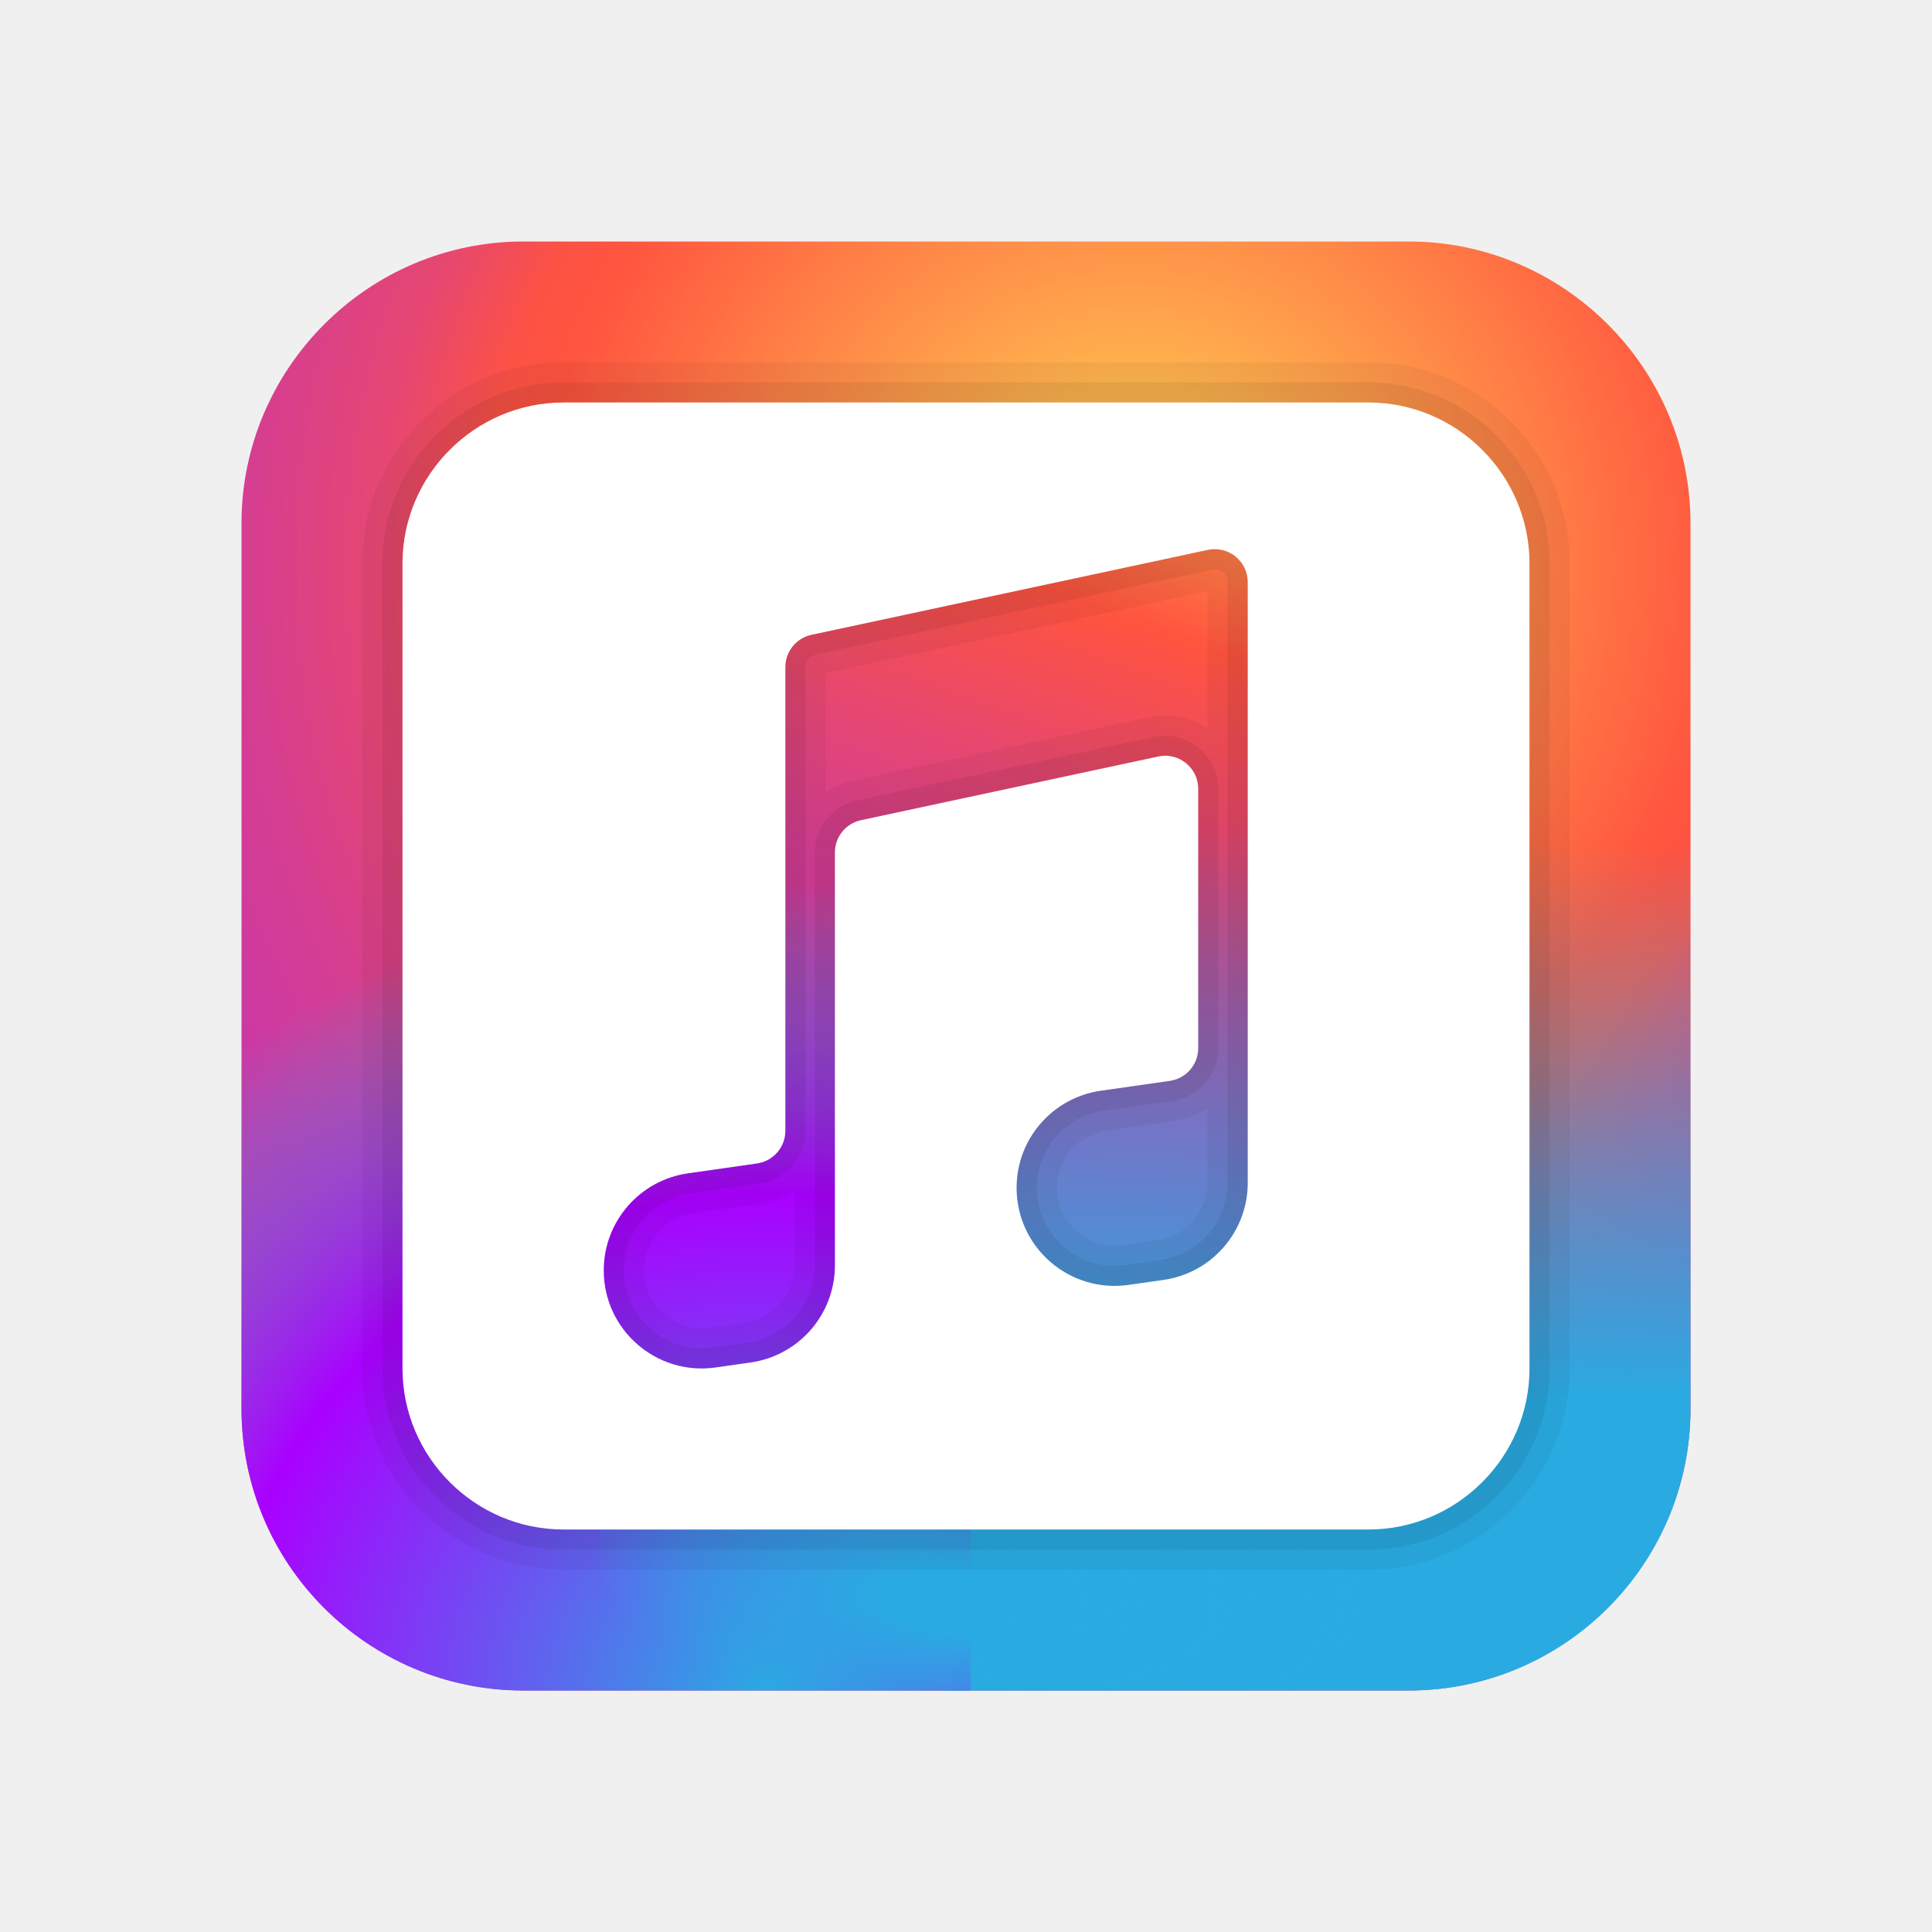
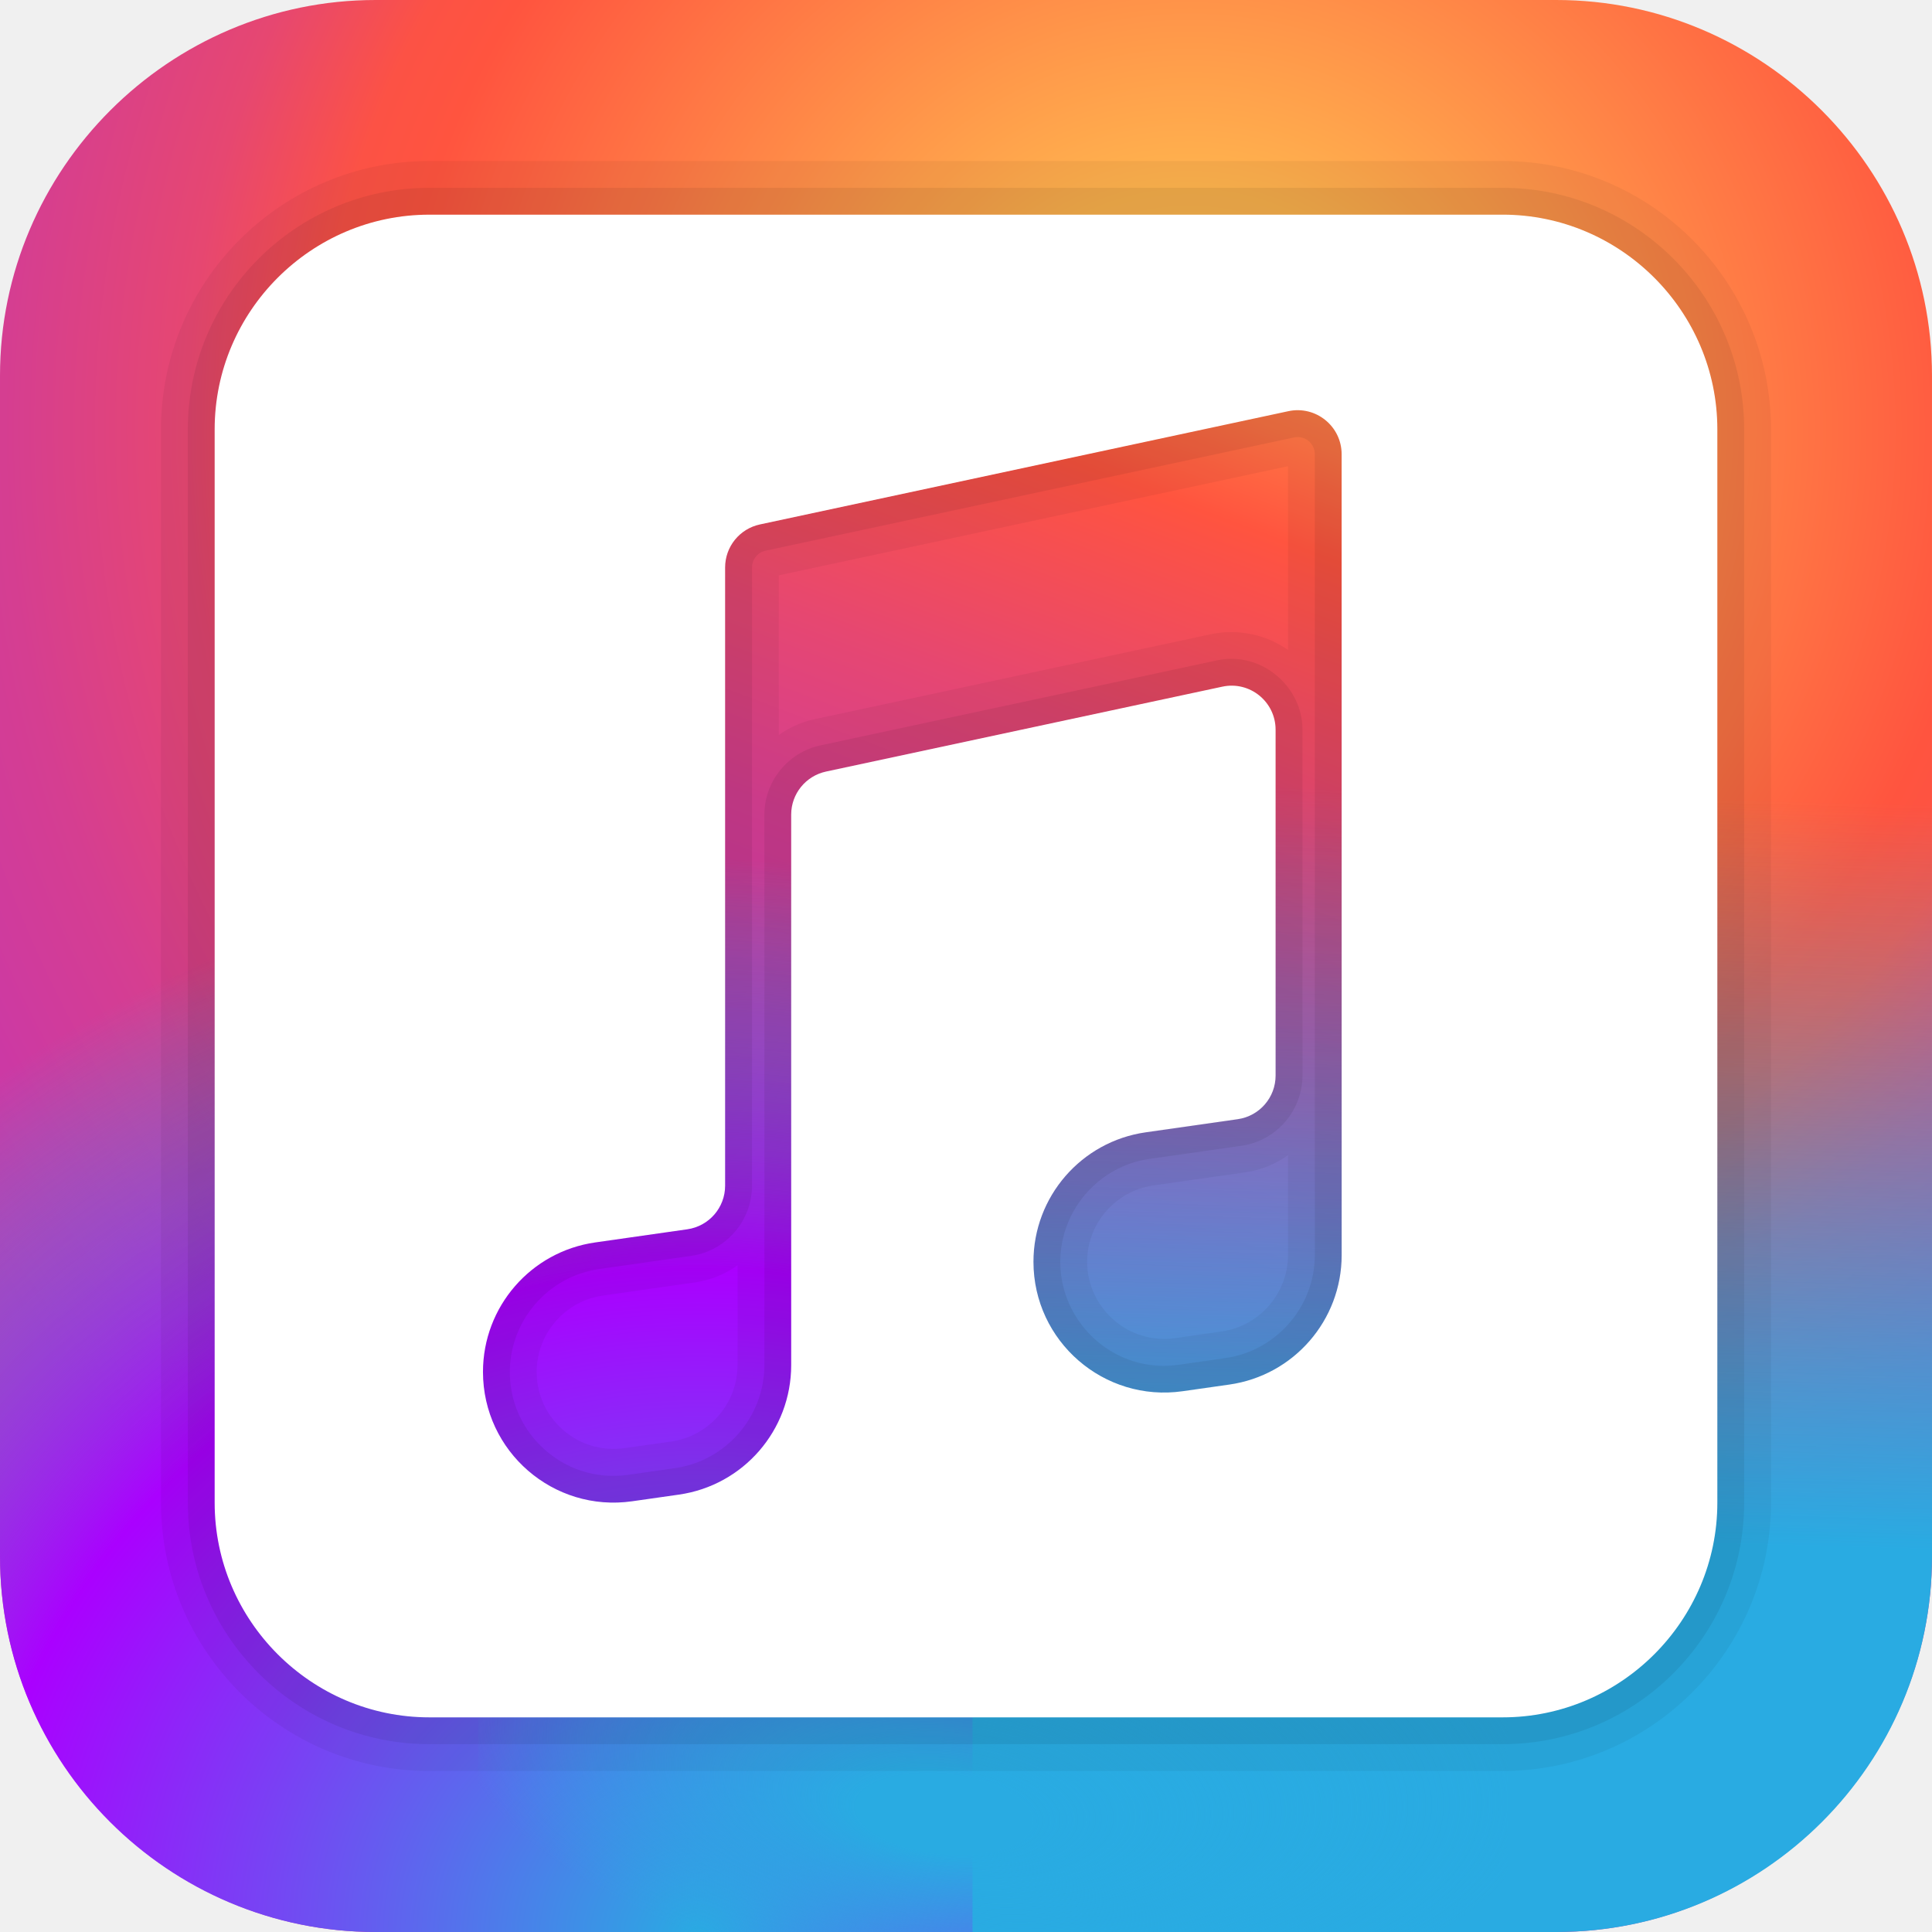
- <svg xmlns="http://www.w3.org/2000/svg" viewBox="0 0 48 48" width="144px" height="144px">
-   <radialGradient id="8GhQmzEeDeFIaTEV~2xbba" cx="28.167" cy="14" r="29.043" gradientUnits="userSpaceOnUse">
-     <stop offset="0" stop-color="#fd5" />
-     <stop offset=".511" stop-color="#ff543f" />
-     <stop offset=".558" stop-color="#fc5245" />
-     <stop offset=".644" stop-color="#e64771" />
-     <stop offset=".761" stop-color="#d53e91" />
-     <stop offset=".863" stop-color="#cc39a4" />
-     <stop offset=".943" stop-color="#c837ab" />
+ <svg xmlns="http://www.w3.org/2000/svg" viewBox="0 0 166.667 166.667" width="500" height="500" version="1.1" id="svg23">
+   <defs id="defs23" />
+   <radialGradient id="8GhQmzEeDeFIaTEV~2xbba" cx="28.167" cy="14" r="29.043" gradientUnits="userSpaceOnUse" gradientTransform="matrix(4.62963,0,0,4.62963,-27.77778,-27.77778)">
+     <stop offset="0" stop-color="#fd5" id="stop1" />
+     <stop offset=".511" stop-color="#ff543f" id="stop2" />
+     <stop offset=".558" stop-color="#fc5245" id="stop3" />
+     <stop offset=".644" stop-color="#e64771" id="stop4" />
+     <stop offset=".761" stop-color="#d53e91" id="stop5" />
+     <stop offset=".863" stop-color="#cc39a4" id="stop6" />
+     <stop offset=".943" stop-color="#c837ab" id="stop7" />
  </radialGradient>
-   <path fill="url(#8GhQmzEeDeFIaTEV~2xbba)" d="M35,42H13c-3.85,0-7-3.15-7-7V13c0-3.85,3.15-7,7-7h22c3.85,0,7,3.15,7,7v22 C42,38.85,38.85,42,35,42z" />
-   <linearGradient id="8GhQmzEeDeFIaTEV~2xbbb" x1="30.102" x2="21.167" y1="7.282" y2="30.995" gradientUnits="userSpaceOnUse">
-     <stop offset="0" stop-color="#fd5" />
-     <stop offset=".328" stop-color="#ff543f" />
-     <stop offset=".348" stop-color="#fc5245" />
-     <stop offset=".504" stop-color="#e64771" />
-     <stop offset=".643" stop-color="#d53e91" />
-     <stop offset=".761" stop-color="#cc39a4" />
-     <stop offset=".841" stop-color="#c837ab" />
+   <path fill="url(#8GhQmzEeDeFIaTEV~2xbba)" d="M 134.259,166.667 H 32.407 C 14.583,166.667 0,152.083 0,134.259 V 32.407 C 0,14.583 14.583,0 32.407,0 H 134.259 c 17.824,0 32.407,14.583 32.407,32.407 V 134.259 c 0,17.824 -14.583,32.407 -32.407,32.407 z" id="path7" style="fill:url(#8GhQmzEeDeFIaTEV~2xbba);stroke-width:4.63" />
+   <linearGradient id="8GhQmzEeDeFIaTEV~2xbbb" x1="30.102" x2="21.167" y1="7.282" y2="30.995" gradientUnits="userSpaceOnUse" gradientTransform="matrix(4.62963,0,0,4.62963,-27.77778,-27.77778)">
+     <stop offset="0" stop-color="#fd5" id="stop8" />
+     <stop offset=".328" stop-color="#ff543f" id="stop9" />
+     <stop offset=".348" stop-color="#fc5245" id="stop10" />
+     <stop offset=".504" stop-color="#e64771" id="stop11" />
+     <stop offset=".643" stop-color="#d53e91" id="stop12" />
+     <stop offset=".761" stop-color="#cc39a4" id="stop13" />
+     <stop offset=".841" stop-color="#c837ab" id="stop14" />
  </linearGradient>
-   <rect width="14.77" height="20.212" x="17.004" y="12.339" fill="url(#8GhQmzEeDeFIaTEV~2xbbb)" />
-   <linearGradient id="8GhQmzEeDeFIaTEV~2xbbc" x1="32.652" x2="32.851" y1="34.467" y2="24.311" gradientTransform="matrix(1 0 0 1.3699 0 -12.578)" gradientUnits="userSpaceOnUse">
-     <stop offset="0" stop-color="#29abe2" />
-     <stop offset=".999" stop-color="#29abe2" stop-opacity="0" />
+   <rect width="68.38" height="93.574" x="50.944" y="29.347" fill="url(#8GhQmzEeDeFIaTEV~2xbbb)" id="rect14" style="fill:url(#8GhQmzEeDeFIaTEV~2xbbb);stroke-width:4.63" />
+   <linearGradient id="8GhQmzEeDeFIaTEV~2xbbc" x1="32.652" x2="32.851" y1="34.467" y2="24.311" gradientTransform="matrix(4.62963,0,0,6.34213,-27.77778,-86.00926)" gradientUnits="userSpaceOnUse">
+     <stop offset="0" stop-color="#29abe2" id="stop15" />
+     <stop offset=".999" stop-color="#29abe2" stop-opacity="0" id="stop16" />
  </linearGradient>
-   <path fill="url(#8GhQmzEeDeFIaTEV~2xbbc)" d="M23.502,20.33H42V35c0,3.866-3.134,7-7,7H23.502V20.33z" />
-   <radialGradient id="8GhQmzEeDeFIaTEV~2xbbd" cx="20.649" cy="34.719" r="9.828" gradientTransform="matrix(2.2313 0 0 2.0717 -27.065 -29.797)" gradientUnits="userSpaceOnUse">
-     <stop offset="0" stop-color="#29abe2" />
-     <stop offset=".613" stop-color="#a0f" />
-     <stop offset=".989" stop-color="#29abe2" stop-opacity="0" />
+   <path fill="url(#8GhQmzEeDeFIaTEV~2xbbc)" d="m 81.028,66.343 h 85.639 v 67.917 c 0,17.898 -14.509,32.407 -32.407,32.407 H 81.028 Z" id="path16" style="fill:url(#8GhQmzEeDeFIaTEV~2xbbc);stroke-width:4.63" />
+   <radialGradient id="8GhQmzEeDeFIaTEV~2xbbd" cx="20.649" cy="34.719" r="9.828" gradientTransform="matrix(10.33009,0,0,9.591204,-153.0787,-165.7269)" gradientUnits="userSpaceOnUse">
+     <stop offset="0" stop-color="#29abe2" id="stop17" />
+     <stop offset=".613" stop-color="#a0f" id="stop18" />
+     <stop offset=".989" stop-color="#29abe2" stop-opacity="0" id="stop19" />
  </radialGradient>
-   <path fill="url(#8GhQmzEeDeFIaTEV~2xbbd)" d="M6,21.064h18.121V42H13c-3.866,0-7-3.134-7-7V21.064z" />
-   <radialGradient id="8GhQmzEeDeFIaTEV~2xbbe" cx="71.963" cy="57.142" r="6.596" fx="69.828" fy="56.932" gradientTransform="matrix(.4842 -.8019 1.8636 .3724 -116.502 74.808)" gradientUnits="userSpaceOnUse">
-     <stop offset=".129" stop-color="#29abe2" />
-     <stop offset=".794" stop-color="#29abe2" stop-opacity="0" />
+   <path fill="url(#8GhQmzEeDeFIaTEV~2xbbd)" d="M 0,69.741 H 83.894 V 166.667 H 32.407 C 14.509,166.667 0,152.157 0,134.259 Z" id="path19" style="fill:url(#8GhQmzEeDeFIaTEV~2xbbd);stroke-width:4.63" />
+   <radialGradient id="8GhQmzEeDeFIaTEV~2xbbe" cx="71.963" cy="57.142" r="6.596" fx="69.828" fy="56.932" gradientTransform="matrix(2.241667,-3.7125,8.627778,1.724074,-567.1389,318.5556)" gradientUnits="userSpaceOnUse">
+     <stop offset=".129" stop-color="#29abe2" id="stop20" />
+     <stop offset=".794" stop-color="#29abe2" stop-opacity="0" id="stop21" />
  </radialGradient>
-   <rect width="19.185" height="12.309" x="14.909" y="29.691" fill="url(#8GhQmzEeDeFIaTEV~2xbbe)" />
-   <path d="M34,9H14c-2.757,0-5,2.243-5,5v20c0,2.757,2.243,5,5,5h20c2.757,0,5-2.243,5-5V14 C39,11.243,36.757,9,34,9z M27.49,28.089l1.715-0.245C29.5,27.802,29.77,27.689,30,27.525v1.862c0,0.71-0.53,1.322-1.233,1.422 l-0.87,0.125c-0.871,0.125-1.64-0.561-1.64-1.422C26.257,28.801,26.787,28.189,27.49,28.089z M28.566,17.817l-7.383,1.583 c-0.247,0.053-0.474,0.156-0.671,0.296v-2.976L30,14.687v3.424C29.605,17.832,29.082,17.709,28.566,17.817z M19.743,29.577v1.861 c0,0.71-0.53,1.322-1.233,1.422l-0.87,0.125c-0.455,0.061-0.895-0.085-1.215-0.403C16.15,32.311,16,31.949,16,31.563 c0-0.71,0.53-1.322,1.233-1.422l1.716-0.245C19.243,29.854,19.514,29.741,19.743,29.577z" opacity=".05" />
-   <path d="M34,9.5H14c-2.481,0-4.5,2.019-4.5,4.5v20c0,2.481,2.019,4.5,4.5,4.5h20c2.481,0,4.5-2.019,4.5-4.5 V14C38.5,11.519,36.481,9.5,34,9.5z M27.419,27.594l1.716-0.245c0.647-0.092,1.135-0.654,1.135-1.308v-6.444 c0-0.821-0.788-1.471-1.598-1.291l-7.384,1.583c-0.605,0.129-1.045,0.672-1.045,1.291v10.259c0,0.958-0.715,1.782-1.663,1.917 l-0.869,0.125c-0.616,0.088-1.207-0.115-1.638-0.542c-0.37-0.366-0.573-0.854-0.573-1.375c0-0.958,0.715-1.782,1.662-1.917 l1.717-0.245c0.646-0.092,1.134-0.654,1.134-1.308V16.574c0-0.15,0.106-0.282,0.253-0.313l9.847-2.11 c0.023-0.005,0.047-0.007,0.069-0.007c0.176,0,0.318,0.144,0.318,0.321v14.923c0,0.958-0.715,1.782-1.663,1.917l-0.869,0.125 c-1.178,0.174-2.211-0.757-2.211-1.917C25.757,28.554,26.472,27.729,27.419,27.594z" opacity=".07" />
-   <path fill="#fff" d="M34,10H14c-2.2,0-4,1.8-4,4v20c0,2.2,1.8,4,4,4h20c2.2,0,4-1.8,4-4V14C38,11.8,36.2,10,34,10z M31,29.387c0,1.213-0.892,2.241-2.092,2.412l-0.87,0.124c-1.468,0.21-2.781-0.929-2.781-2.412c0-1.213,0.892-2.241,2.092-2.412 l1.716-0.245c0.404-0.058,0.704-0.404,0.704-0.812v-6.445c0-0.522-0.482-0.912-0.992-0.802l-7.385,1.582 c-0.378,0.081-0.649,0.415-0.649,0.802v10.259c0,1.213-0.892,2.241-2.092,2.412l-0.87,0.124C16.313,34.185,15,33.046,15,31.563 c0-1.213,0.892-2.241,2.092-2.412l1.716-0.245c0.404-0.058,0.704-0.404,0.704-0.812V16.574c0-0.387,0.27-0.721,0.649-0.802 l9.846-2.11C30.518,13.552,31,13.942,31,14.464V29.387z" />
+   <rect width="88.819" height="56.986" x="41.245" y="109.681" fill="url(#8GhQmzEeDeFIaTEV~2xbbe)" id="rect21" style="fill:url(#8GhQmzEeDeFIaTEV~2xbbe);stroke-width:4.63" />
+   <path d="M 129.63,13.889 H 37.037 c -12.764,0 -23.148,10.384 -23.148,23.148 v 92.593 c 0,12.764 10.384,23.148 23.148,23.148 h 92.593 c 12.764,0 23.148,-10.384 23.148,-23.148 V 37.037 c 0,-12.764 -10.384,-23.148 -23.148,-23.148 z m -30.139,88.375 7.94,-1.134 c 1.366,-0.194 2.616,-0.718 3.681,-1.477 v 8.62 c 0,3.287 -2.454,6.12 -5.708,6.583 l -4.028,0.579 c -4.032,0.579 -7.593,-2.597 -7.593,-6.583 0,-3.292 2.454,-6.125 5.708,-6.588 z m 4.981,-47.556 -34.181,7.329 c -1.144,0.245 -2.194,0.722 -3.106,1.37 V 49.63 l 43.926,-9.412 v 15.852 c -1.829,-1.292 -4.25,-1.861 -6.639,-1.361 z M 63.625,109.153 v 8.616 c 0,3.287 -2.454,6.12 -5.708,6.583 l -4.028,0.579 c -2.106,0.282 -4.144,-0.394 -5.625,-1.866 -1.273,-1.255 -1.968,-2.931 -1.968,-4.718 0,-3.287 2.454,-6.12 5.708,-6.583 l 7.944,-1.134 c 1.361,-0.194 2.616,-0.718 3.676,-1.477 z" opacity="0.05" id="path21" style="stroke-width:4.63" />
+   <path d="M 129.63,16.204 H 37.037 c -11.486,0 -20.833,9.347 -20.833,20.833 v 92.593 c 0,11.486 9.347,20.833 20.833,20.833 h 92.593 c 11.486,0 20.833,-9.347 20.833,-20.833 V 37.037 c 0,-11.486 -9.347,-20.833 -20.833,-20.833 z m -30.468,83.769 7.944,-1.134 c 2.995,-0.426 5.255,-3.028 5.255,-6.056 V 62.949 c 0,-3.801 -3.648,-6.81 -7.398,-5.977 l -34.185,7.329 c -2.801,0.597 -4.838,3.111 -4.838,5.977 v 47.495 c 0,4.435 -3.31,8.25 -7.699,8.875 l -4.023,0.579 c -2.852,0.407 -5.588,-0.532 -7.583,-2.509 -1.713,-1.694 -2.653,-3.954 -2.653,-6.366 0,-4.435 3.31,-8.25 7.694,-8.875 l 7.949,-1.134 c 2.991,-0.426 5.25,-3.028 5.25,-6.056 V 48.954 c 0,-0.694 0.491,-1.306 1.171,-1.449 l 45.588,-9.769 c 0.106,-0.023 0.218,-0.032 0.319,-0.032 0.815,0 1.472,0.667 1.472,1.486 v 69.088 c 0,4.435 -3.31,8.25 -7.699,8.875 l -4.023,0.579 c -5.454,0.806 -10.236,-3.505 -10.236,-8.875 0,-4.44 3.31,-8.259 7.694,-8.884 z" opacity="0.07" id="path22" style="stroke-width:4.63" />
+   <path fill="#ffffff" d="M 129.63,18.519 H 37.037 c -10.185,0 -18.519,8.333 -18.519,18.519 v 92.593 c 0,10.185 8.333,18.519 18.519,18.519 h 92.593 c 10.185,0 18.519,-8.333 18.519,-18.519 V 37.037 c 0,-10.185 -8.333,-18.519 -18.519,-18.519 z m -13.889,89.755 c 0,5.616 -4.13,10.375 -9.685,11.167 l -4.028,0.574 c -6.796,0.972 -12.875,-4.301 -12.875,-11.167 0,-5.616 4.13,-10.375 9.685,-11.167 l 7.944,-1.134 c 1.87,-0.269 3.259,-1.87 3.259,-3.759 V 62.949 c 0,-2.417 -2.231,-4.222 -4.593,-3.713 l -34.19,7.324 c -1.75,0.375 -3.005,1.921 -3.005,3.713 v 47.495 c 0,5.616 -4.13,10.375 -9.685,11.167 l -4.028,0.574 c -6.796,0.977 -12.875,-4.296 -12.875,-11.162 0,-5.616 4.13,-10.375 9.685,-11.167 l 7.944,-1.134 c 1.87,-0.269 3.259,-1.87 3.259,-3.759 V 48.954 c 0,-1.792 1.25,-3.338 3.005,-3.713 l 45.583,-9.769 c 2.366,-0.509 4.597,1.296 4.597,3.713 z" id="path23" style="stroke-width:4.63" />
</svg>
